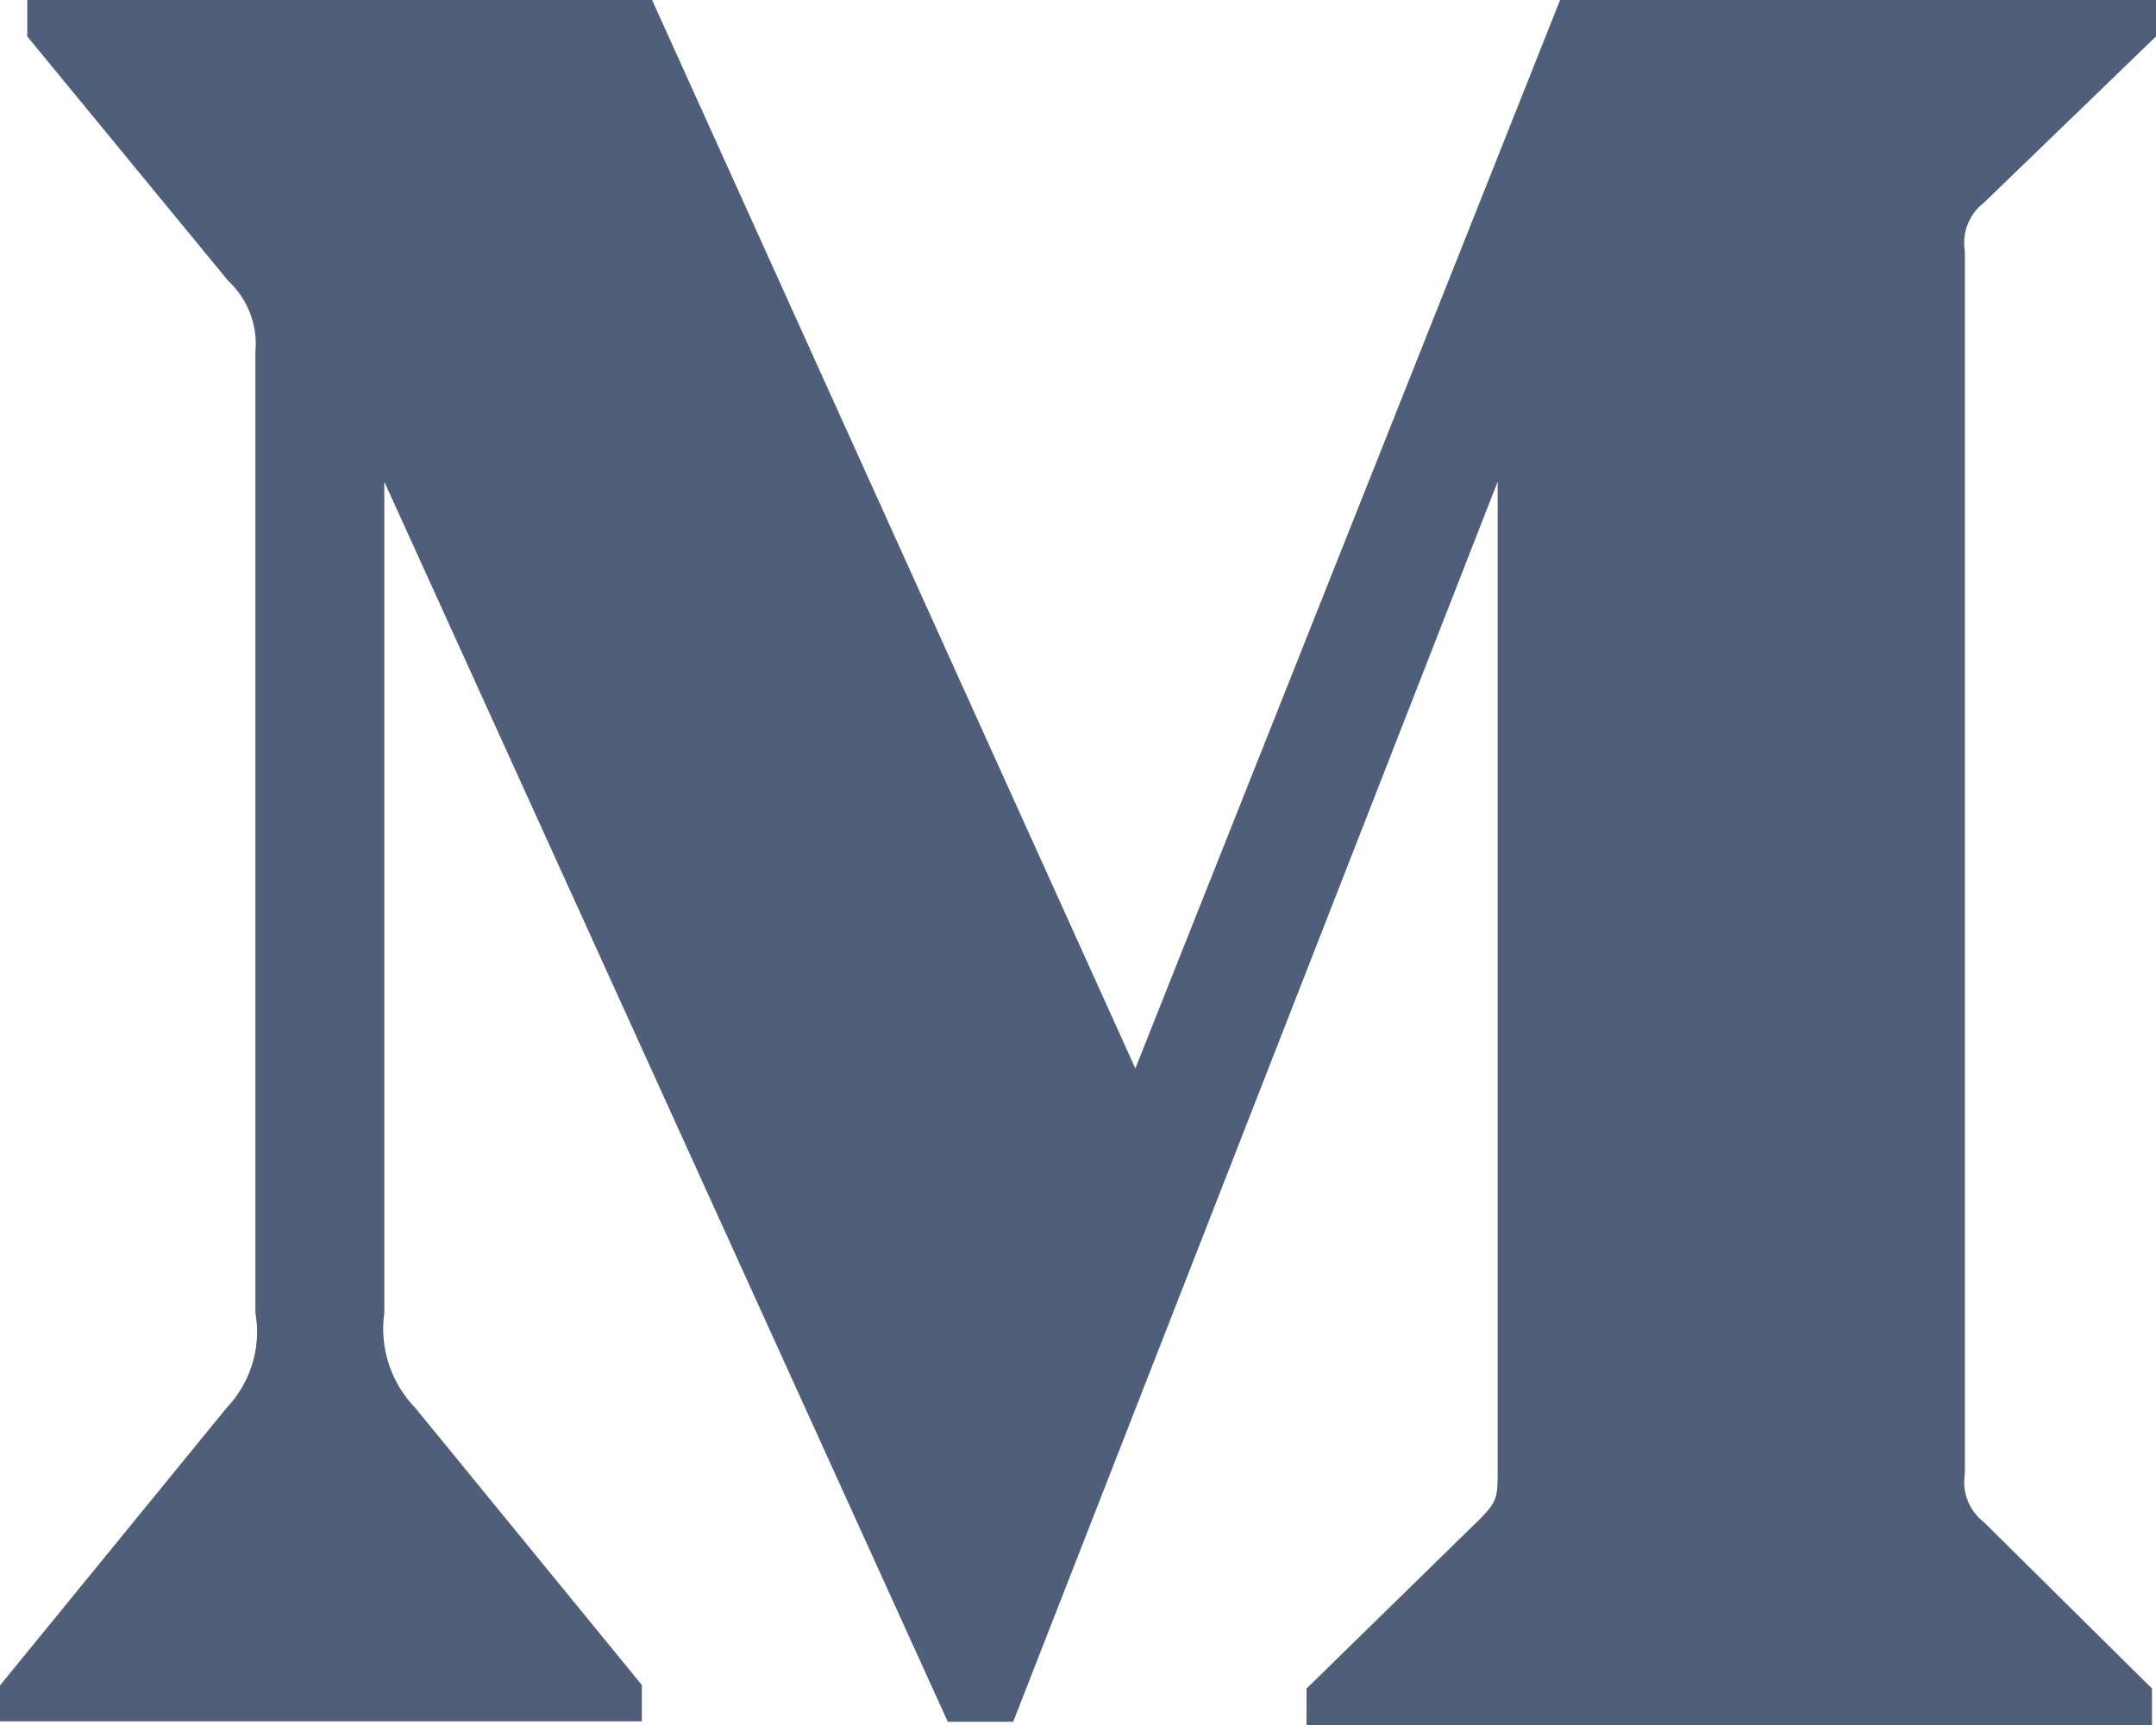
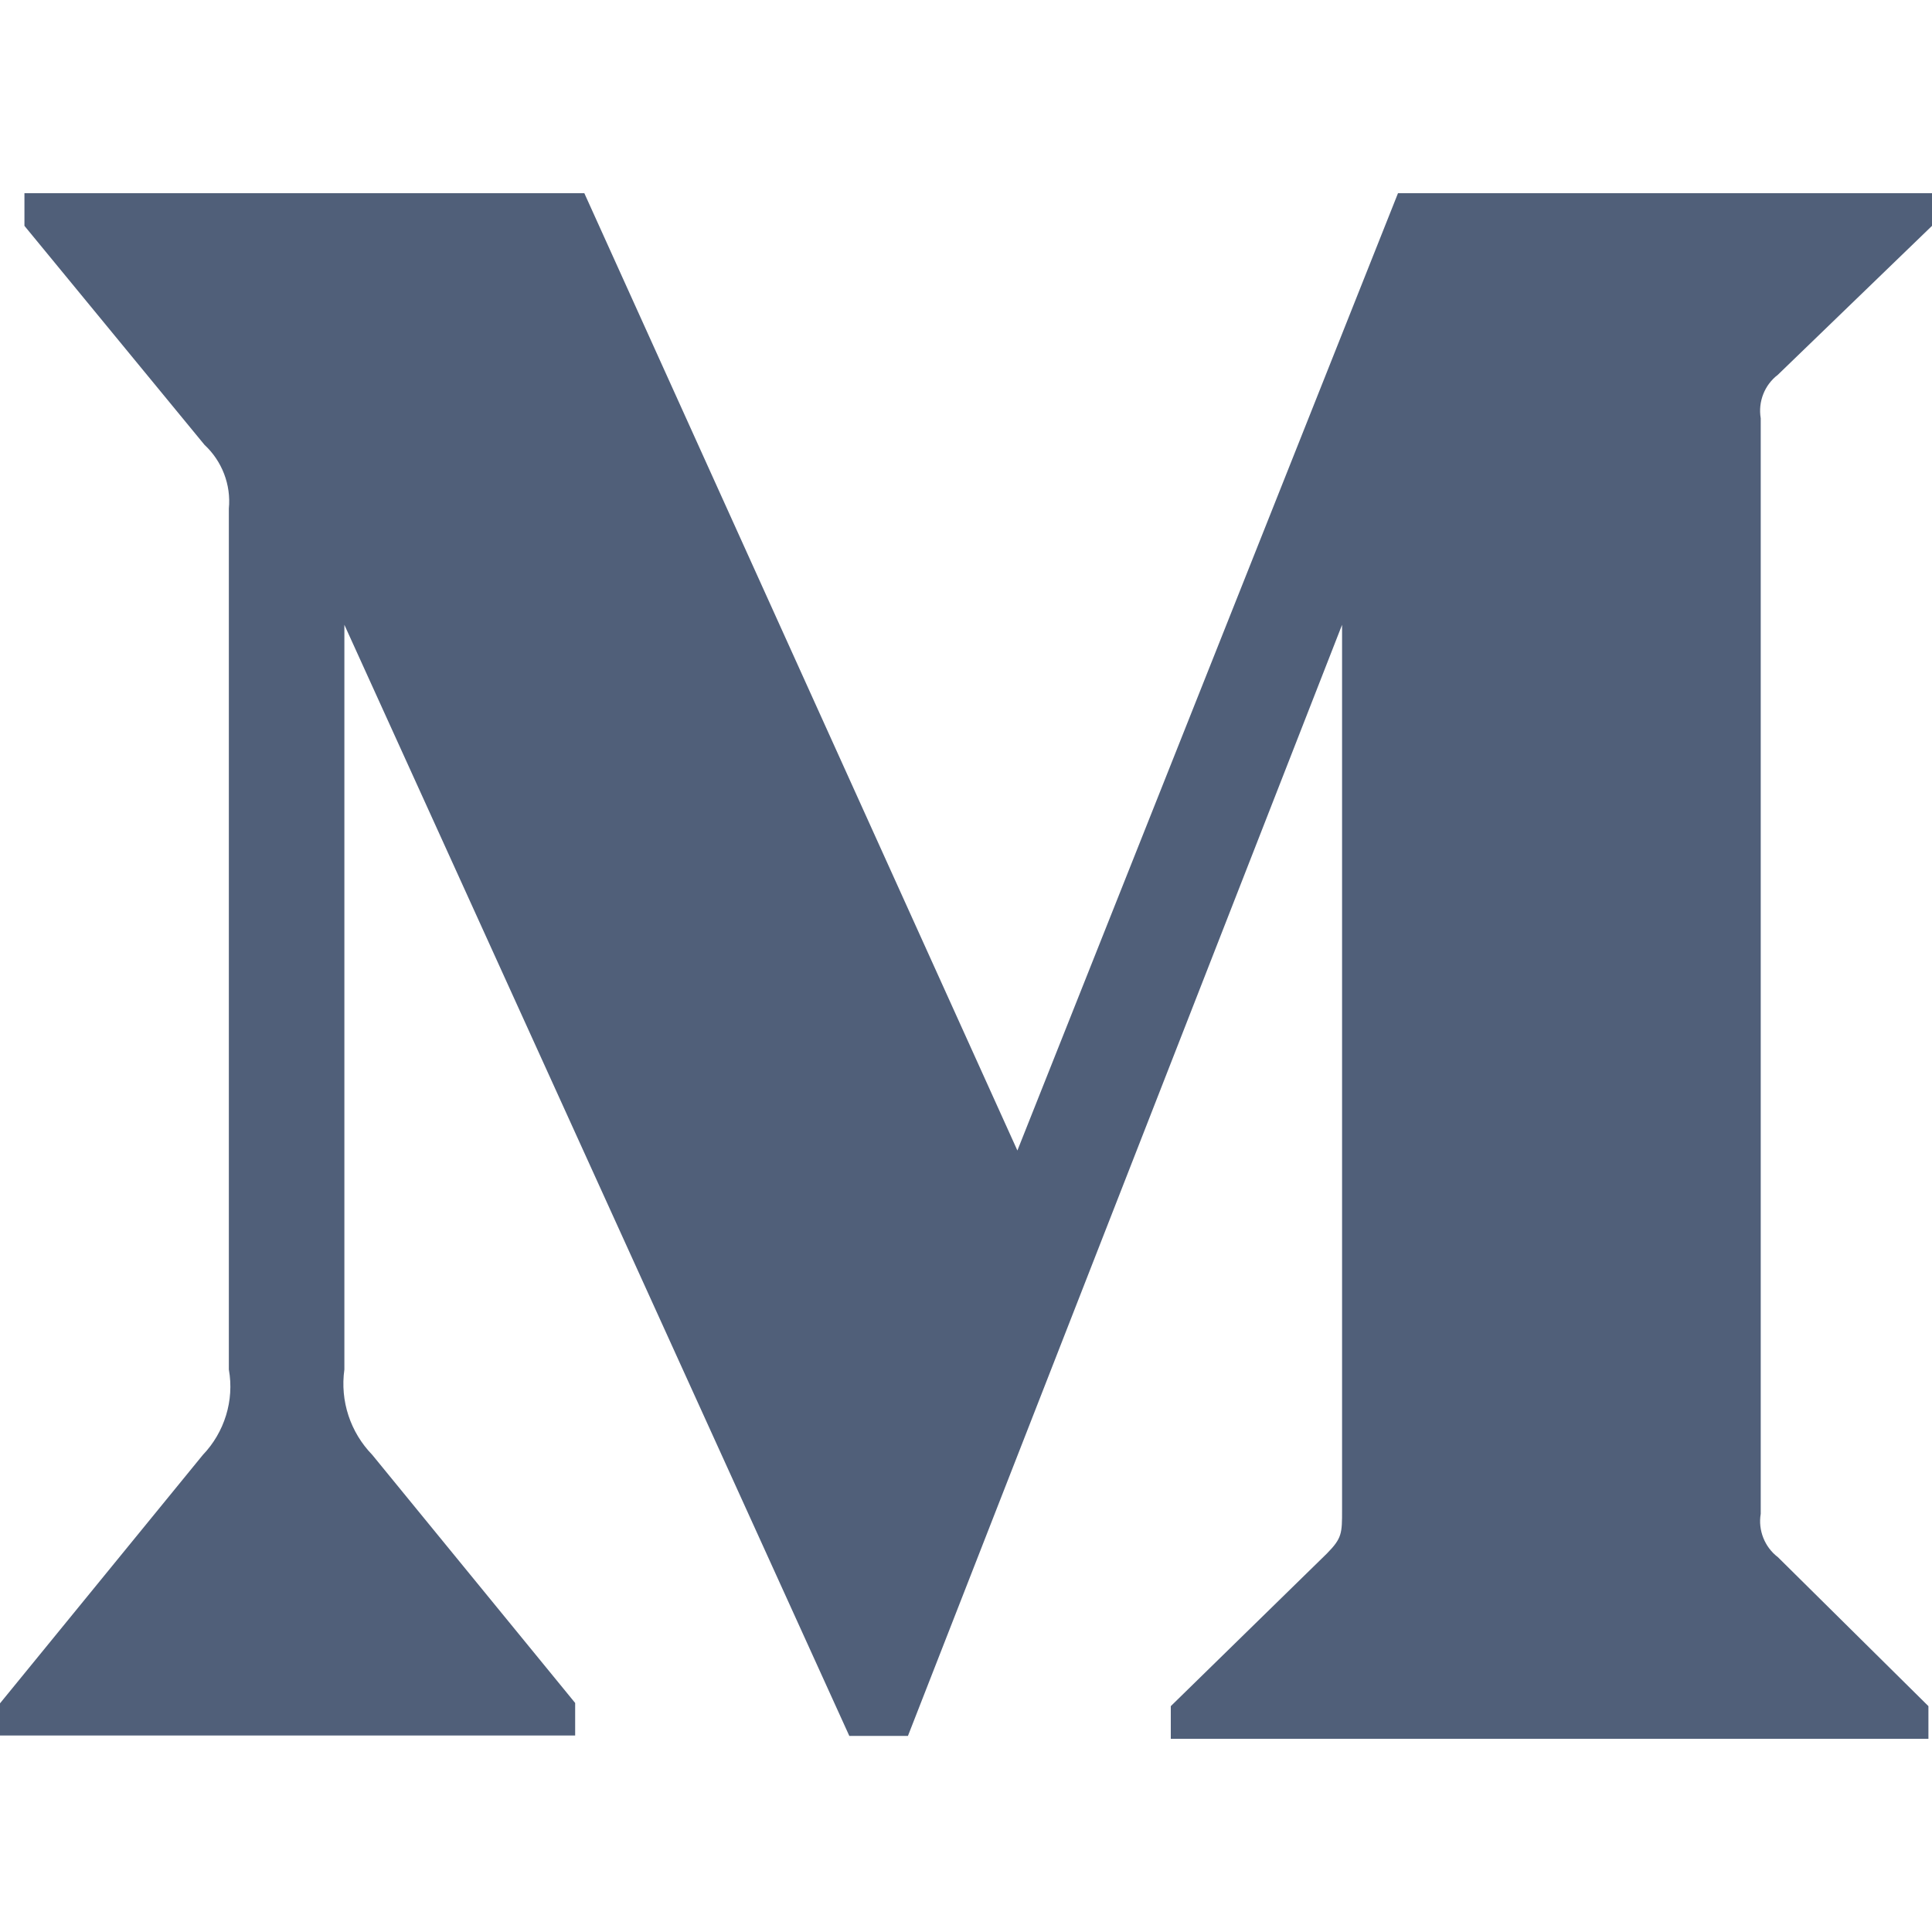
- <svg xmlns="http://www.w3.org/2000/svg" width="20" height="16" viewBox="0 0 20 16" fill="none">
+ <svg xmlns="http://www.w3.org/2000/svg" width="20" height="20" viewBox="0 0 20 16" fill="none">
  <path d="M18.404 1.88L20 0.338V0H14.472L10.532 9.91L6.049 0H0.253V0.338L2.117 2.605C2.298 2.773 2.393 3.018 2.369 3.265V12.177C2.427 12.498 2.323 12.828 2.1 13.061L0 15.633V15.966H5.954V15.629L3.854 13.061C3.627 12.827 3.519 12.503 3.565 12.177V4.468L8.792 15.97H9.399L13.893 4.468V13.631C13.893 13.873 13.893 13.922 13.737 14.081L12.12 15.662V16H19.963V15.662L18.405 14.12C18.268 14.016 18.198 13.841 18.227 13.671V2.33C18.198 2.159 18.267 1.984 18.404 1.88Z" fill="#505F79" />
</svg>
